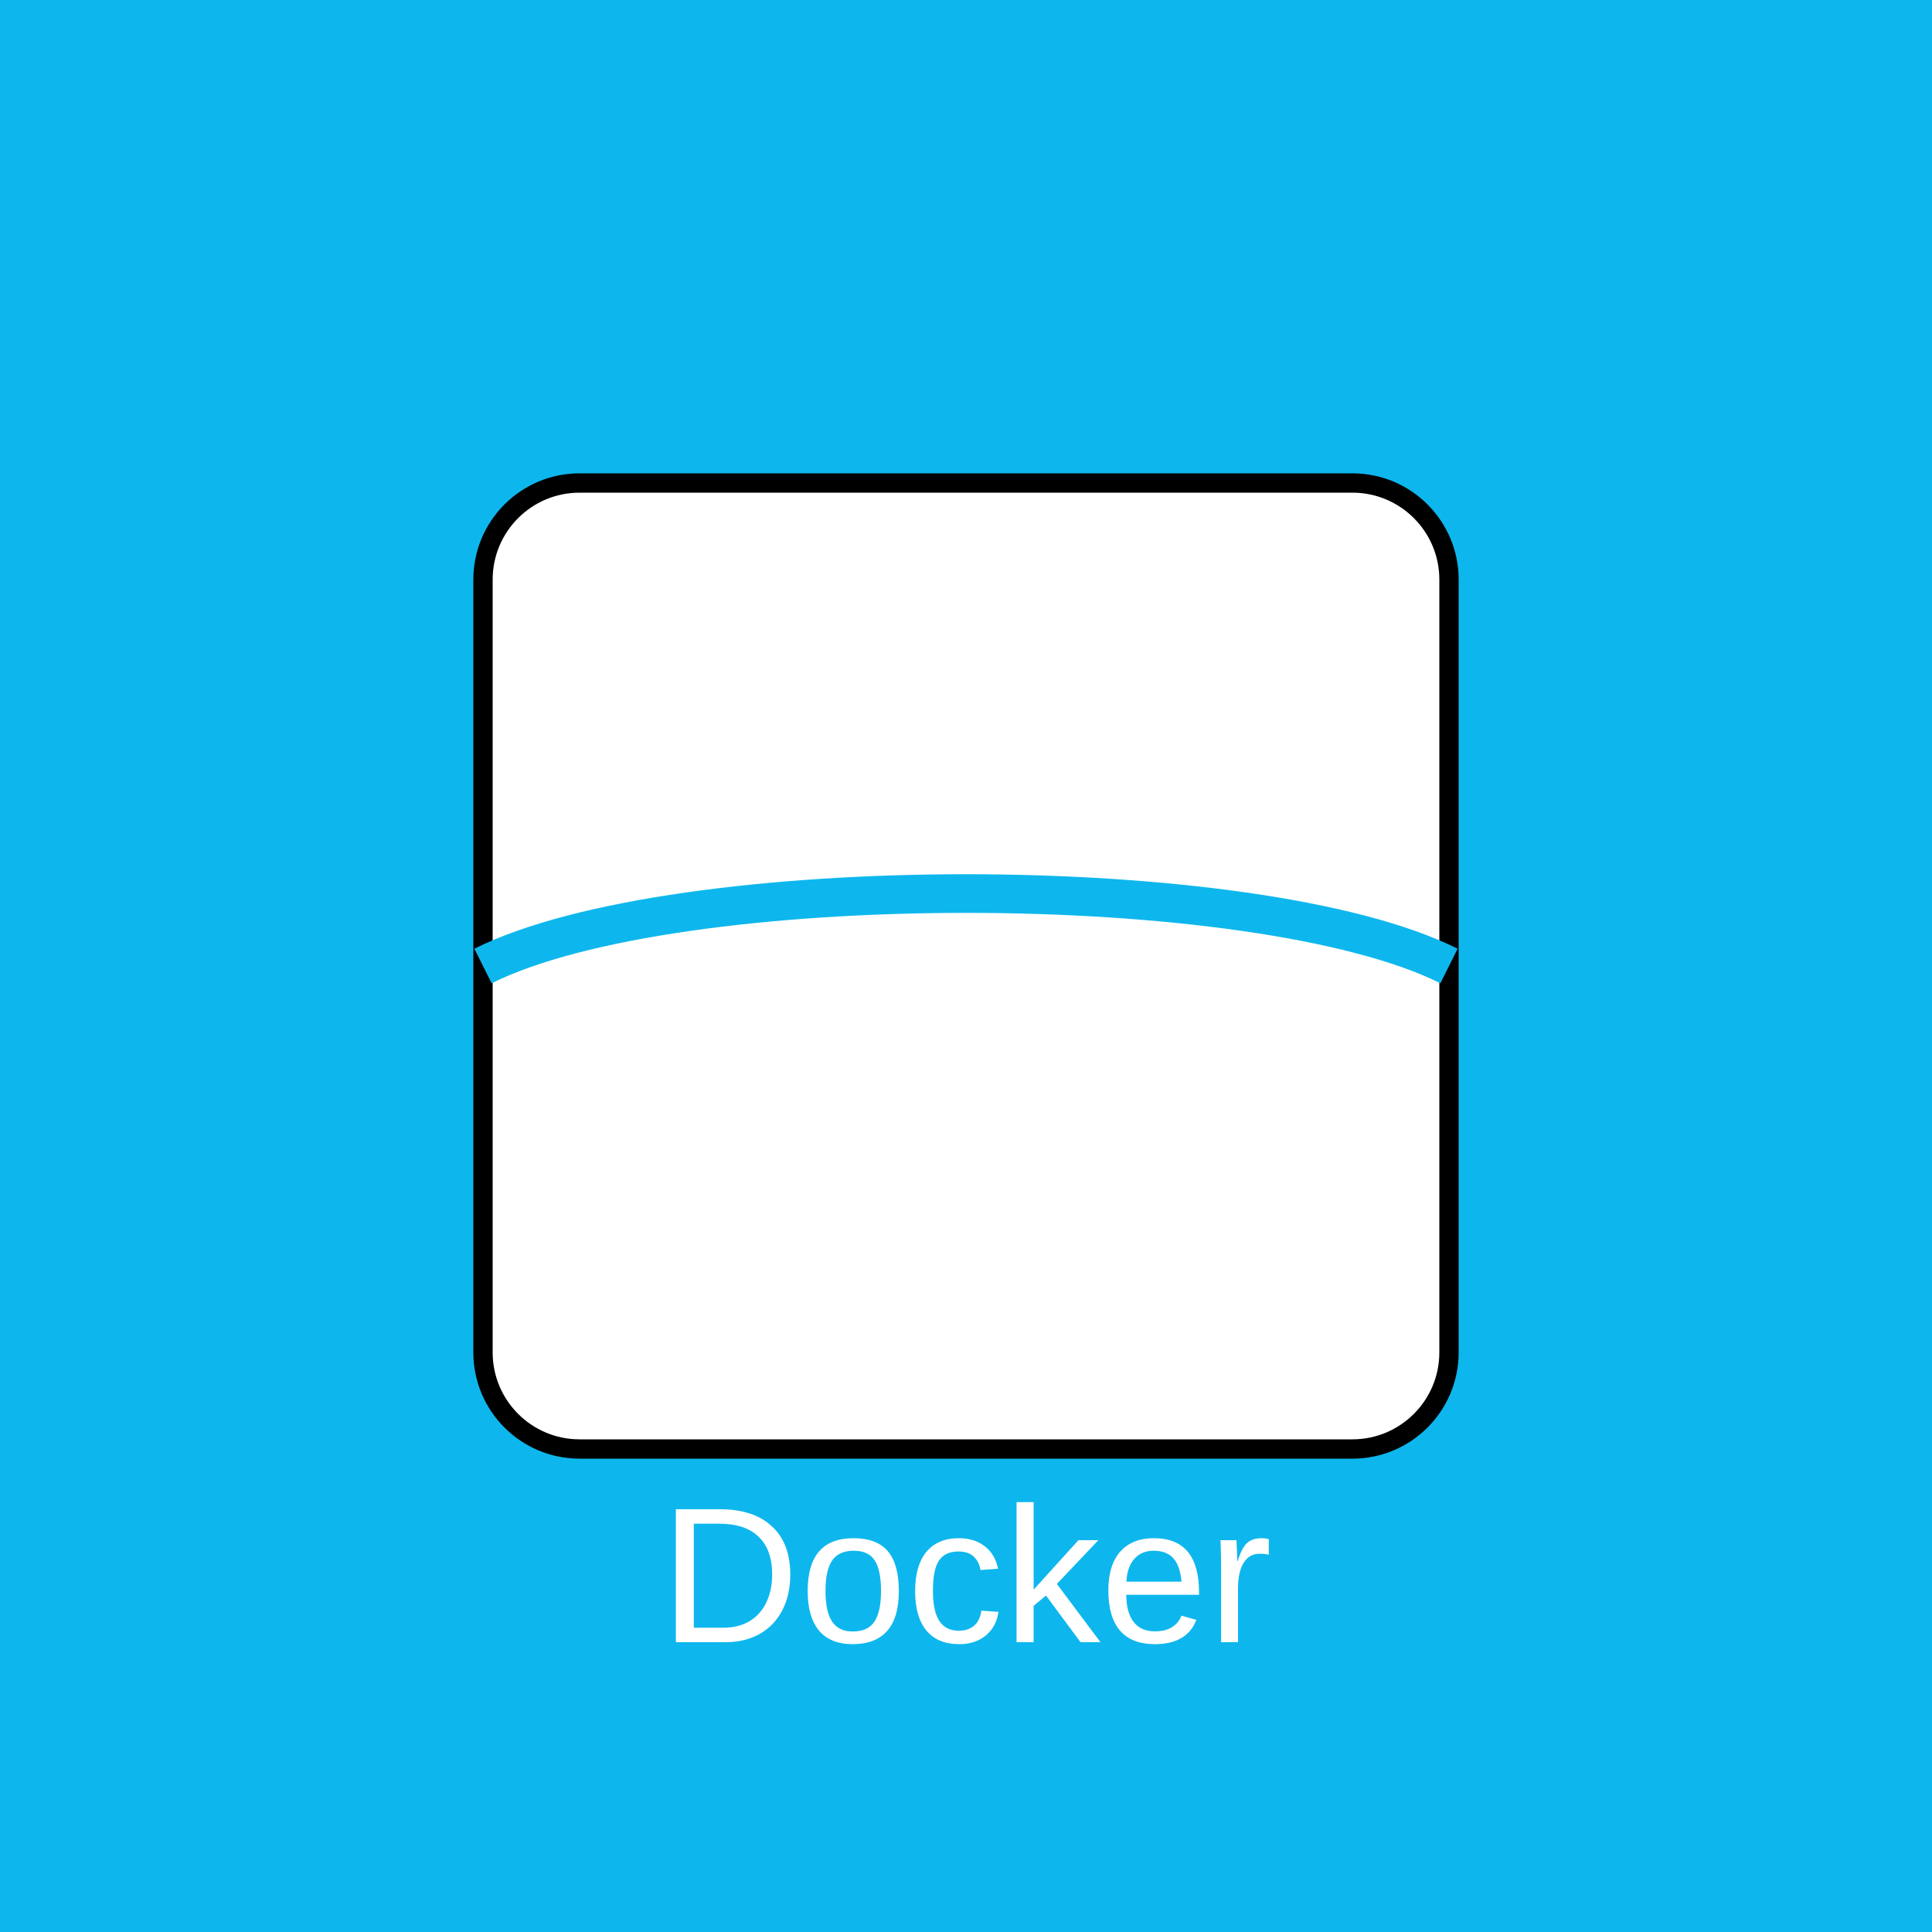
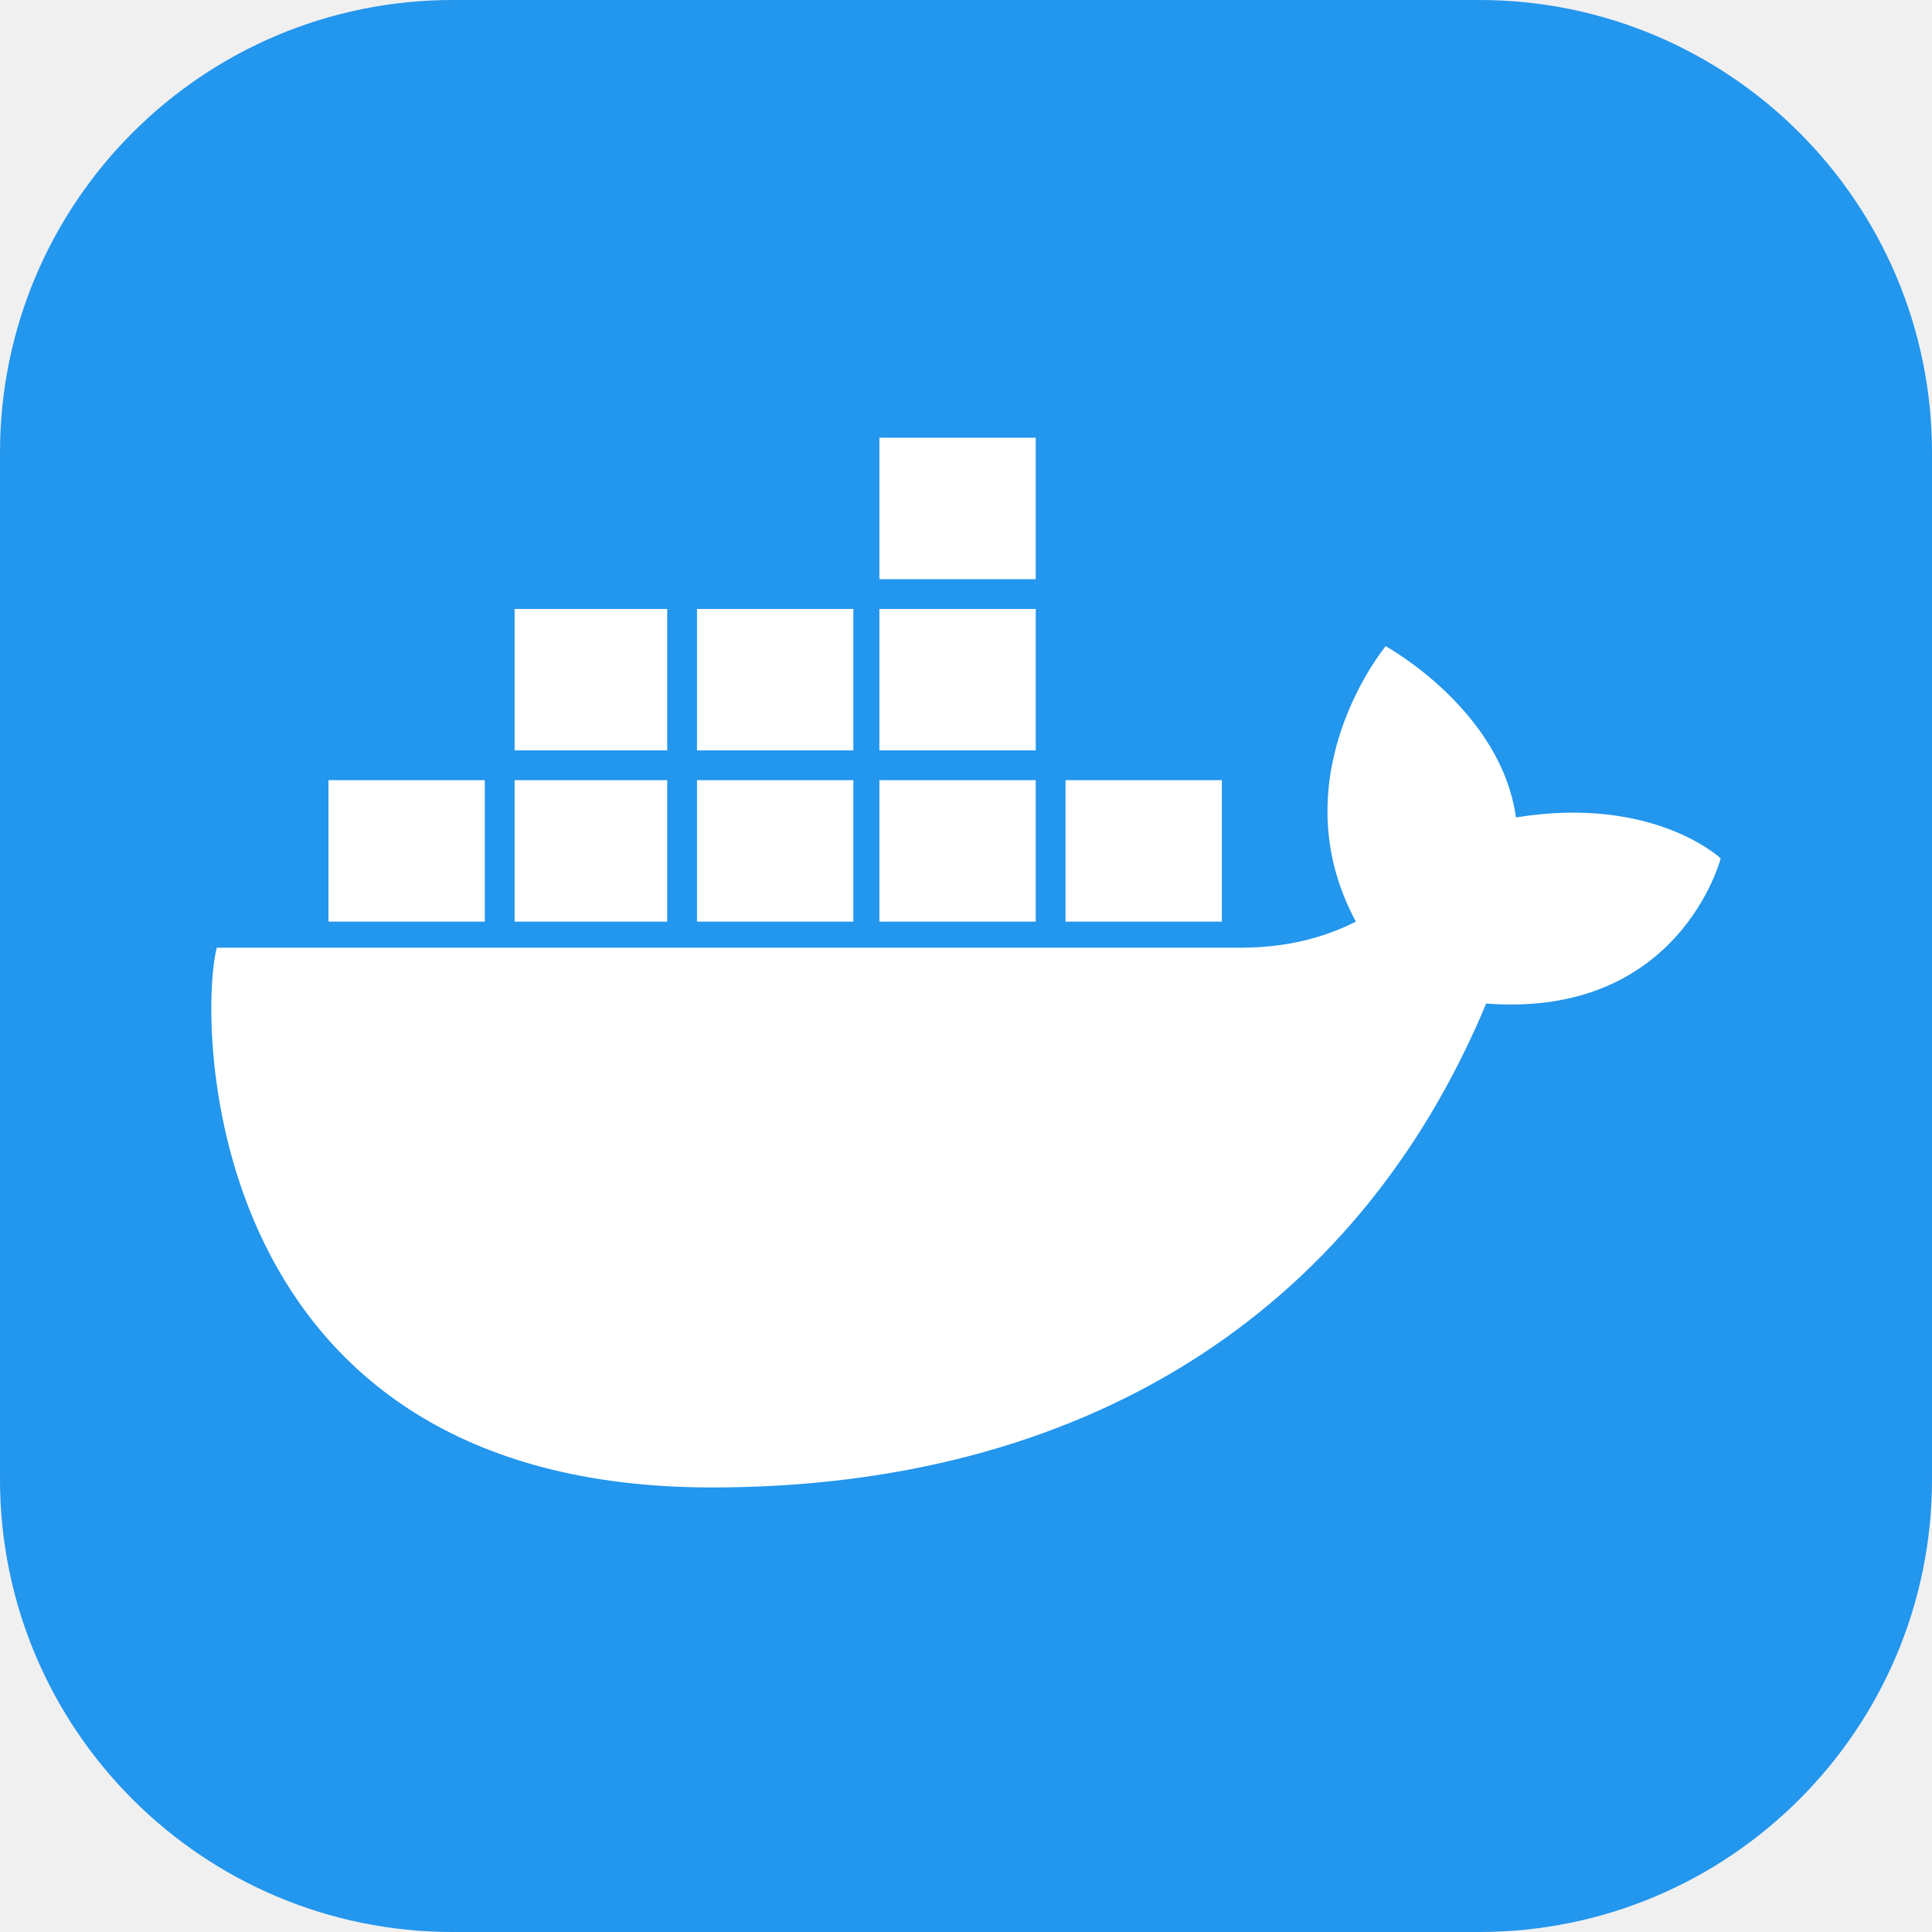
- <svg xmlns="http://www.w3.org/2000/svg" viewBox="0 0 200 200" width="200" height="200">
-   <rect width="200" height="200" fill="#0db7ed" />
-   <rect x="50" y="50" width="100" height="100" fill="#ffffff" stroke="#000000" stroke-width="2" rx="10" ry="10" />
-   <path d="M50,100 C70,90 130,90 150,100" fill="none" stroke="#0db7ed" stroke-width="4" />
-   <text x="100" y="170" font-family="Arial, sans-serif" font-size="20" text-anchor="middle" fill="#ffffff">Docker</text>
+ <svg xmlns="http://www.w3.org/2000/svg" width="256" height="256" fill="none" viewBox="0 0 256 256">
+   <rect width="256" height="256" fill="#2396ED" rx="60" />
+   <path fill="#fff" d="M141.187 122.123H161.904V103.379H141.187V122.123ZM116.525 122.123H137.241V103.379H116.525V122.123ZM92.355 122.123H113.072V103.379H92.355V122.123ZM68.186 122.123H88.409V103.379H68.186V122.123ZM43.523 122.123H64.24V103.379H43.523V122.123ZM68.186 99.433H88.409V80.69H68.186V99.433ZM92.355 99.433H113.072V80.69H92.355V99.433ZM116.525 99.433H137.241V80.69H116.525V99.433ZM116.525 76.744H137.241V58H116.525V76.744ZM228 113.738C228 113.738 219.121 105.352 200.871 108.312C198.898 94.007 183.607 85.622 183.607 85.622C183.607 85.622 169.303 102.886 179.661 122.123C176.702 123.603 171.769 125.576 164.37 125.576H28.726C26.259 134.948 26.259 197.097 94.328 197.097C143.16 197.097 179.661 174.408 196.925 132.974C222.574 134.948 228 113.738 228 113.738Z" />
</svg>
